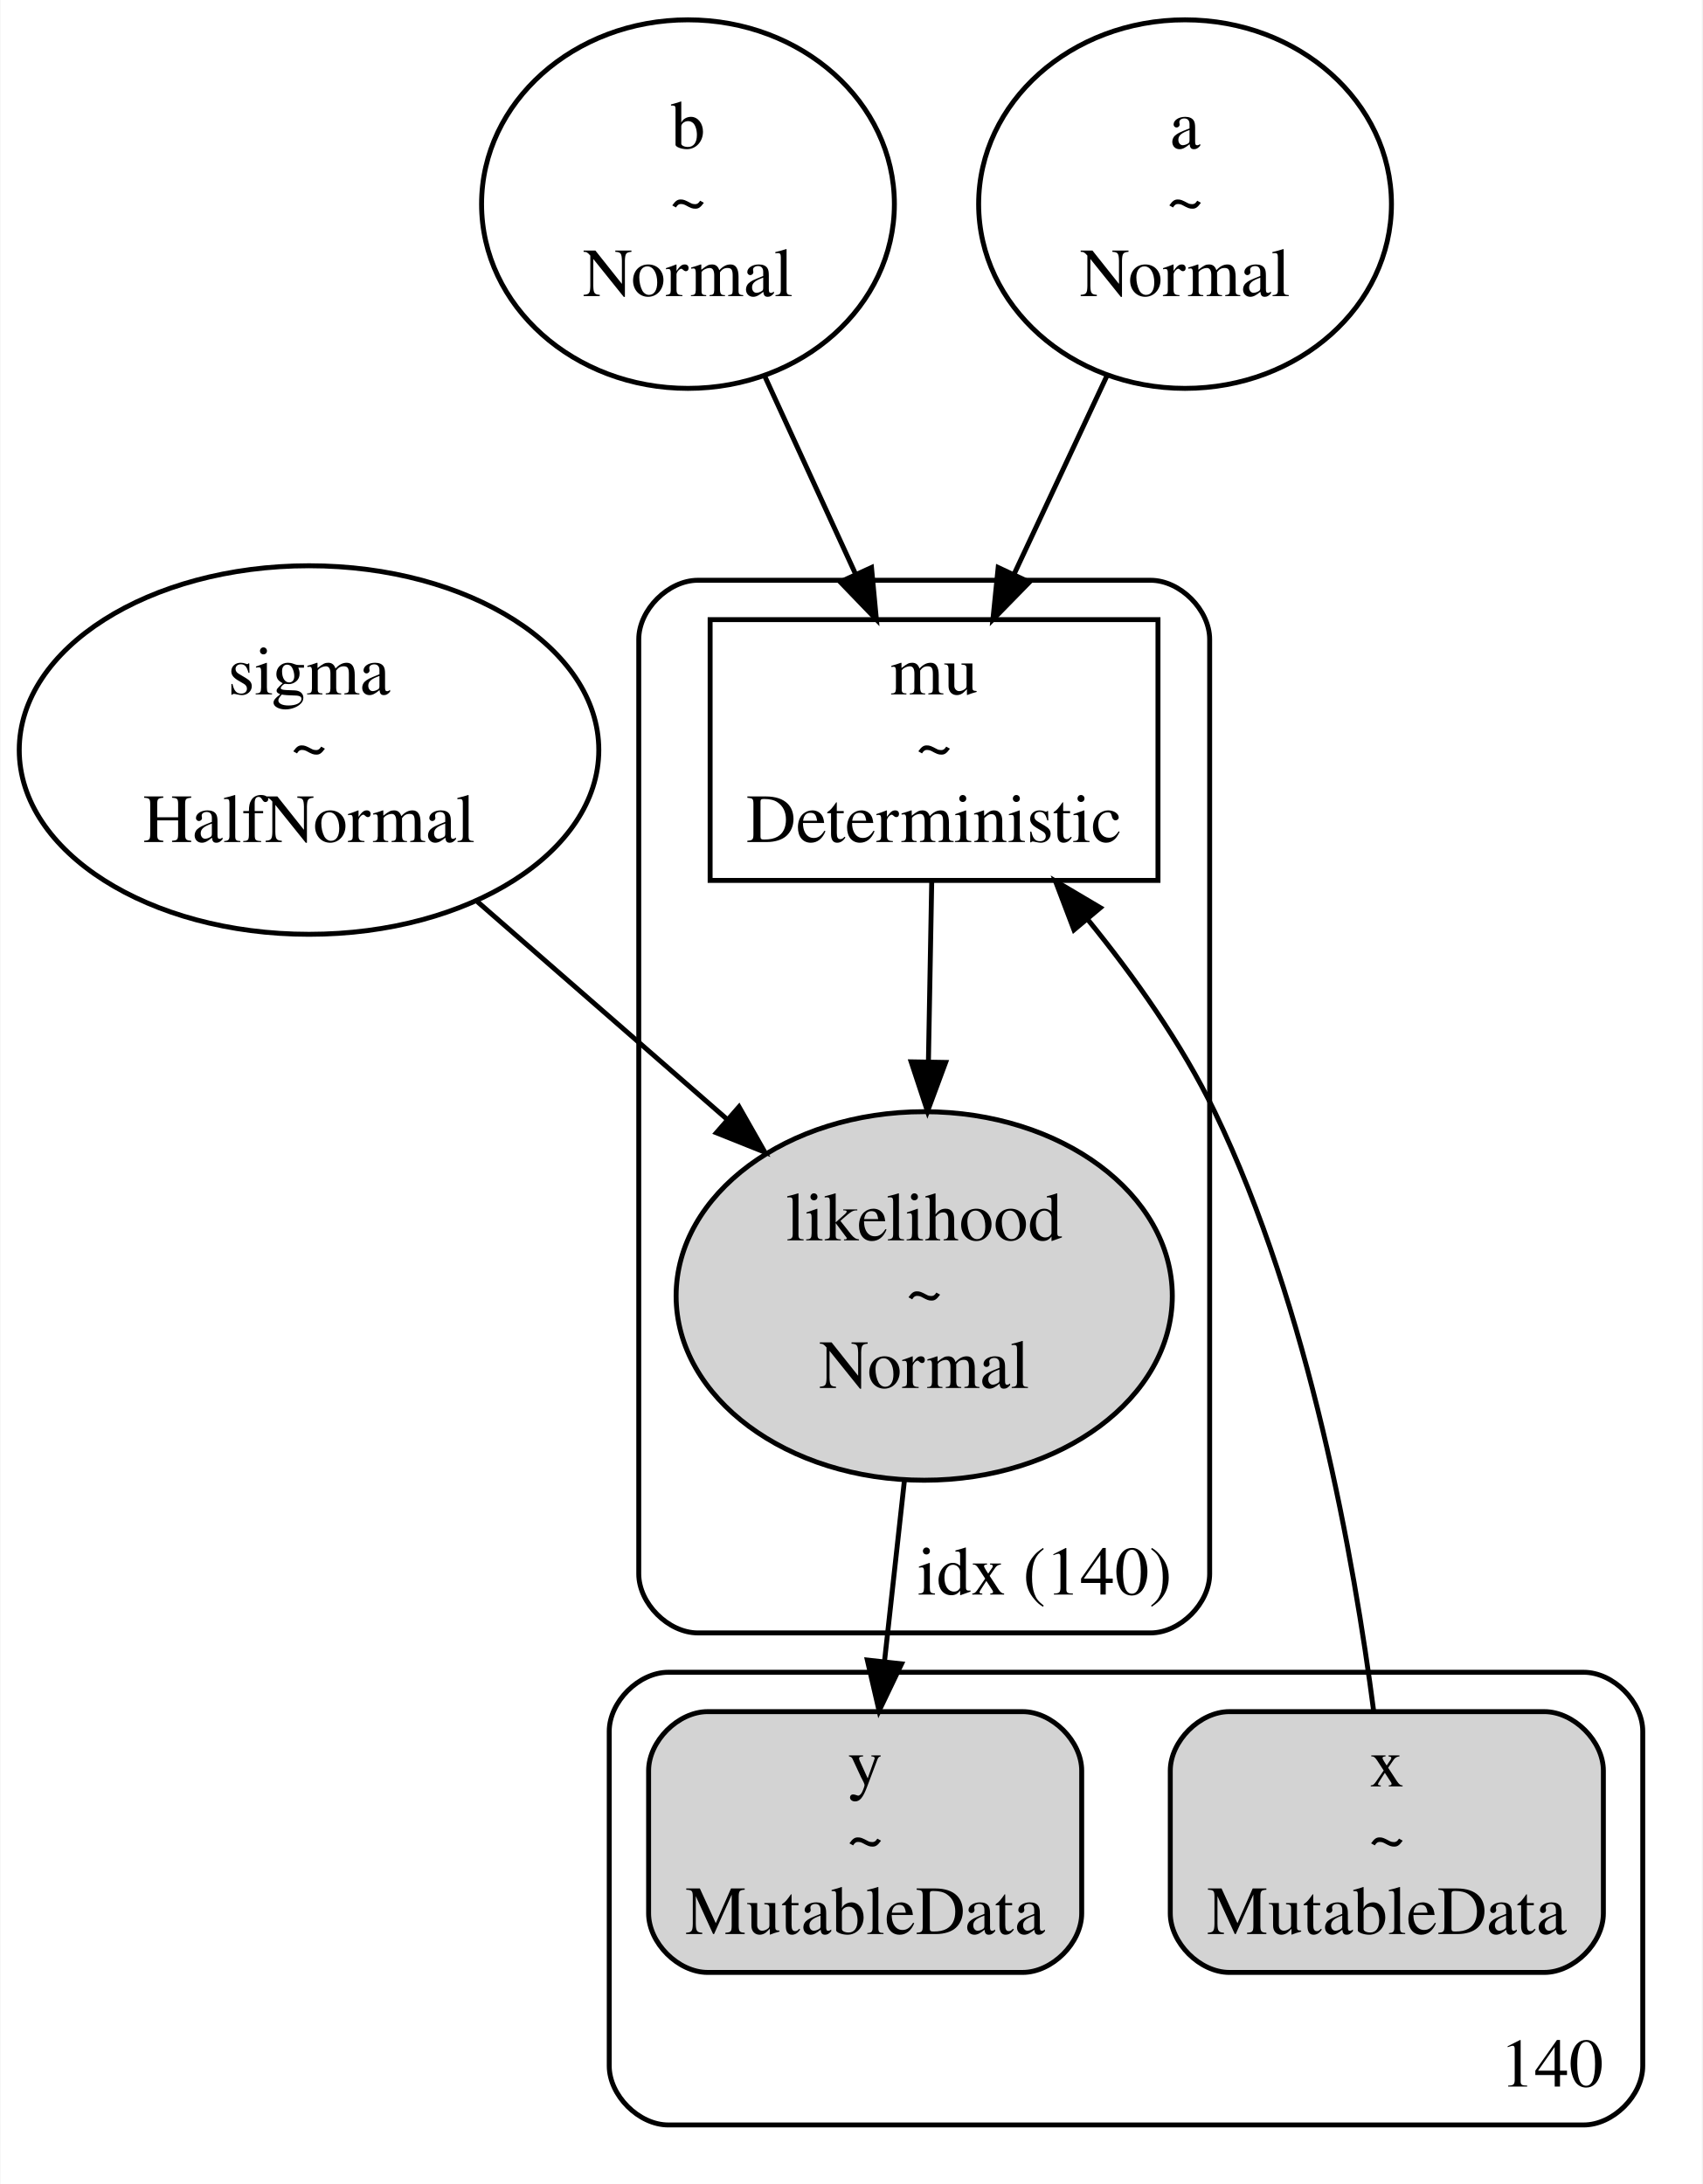
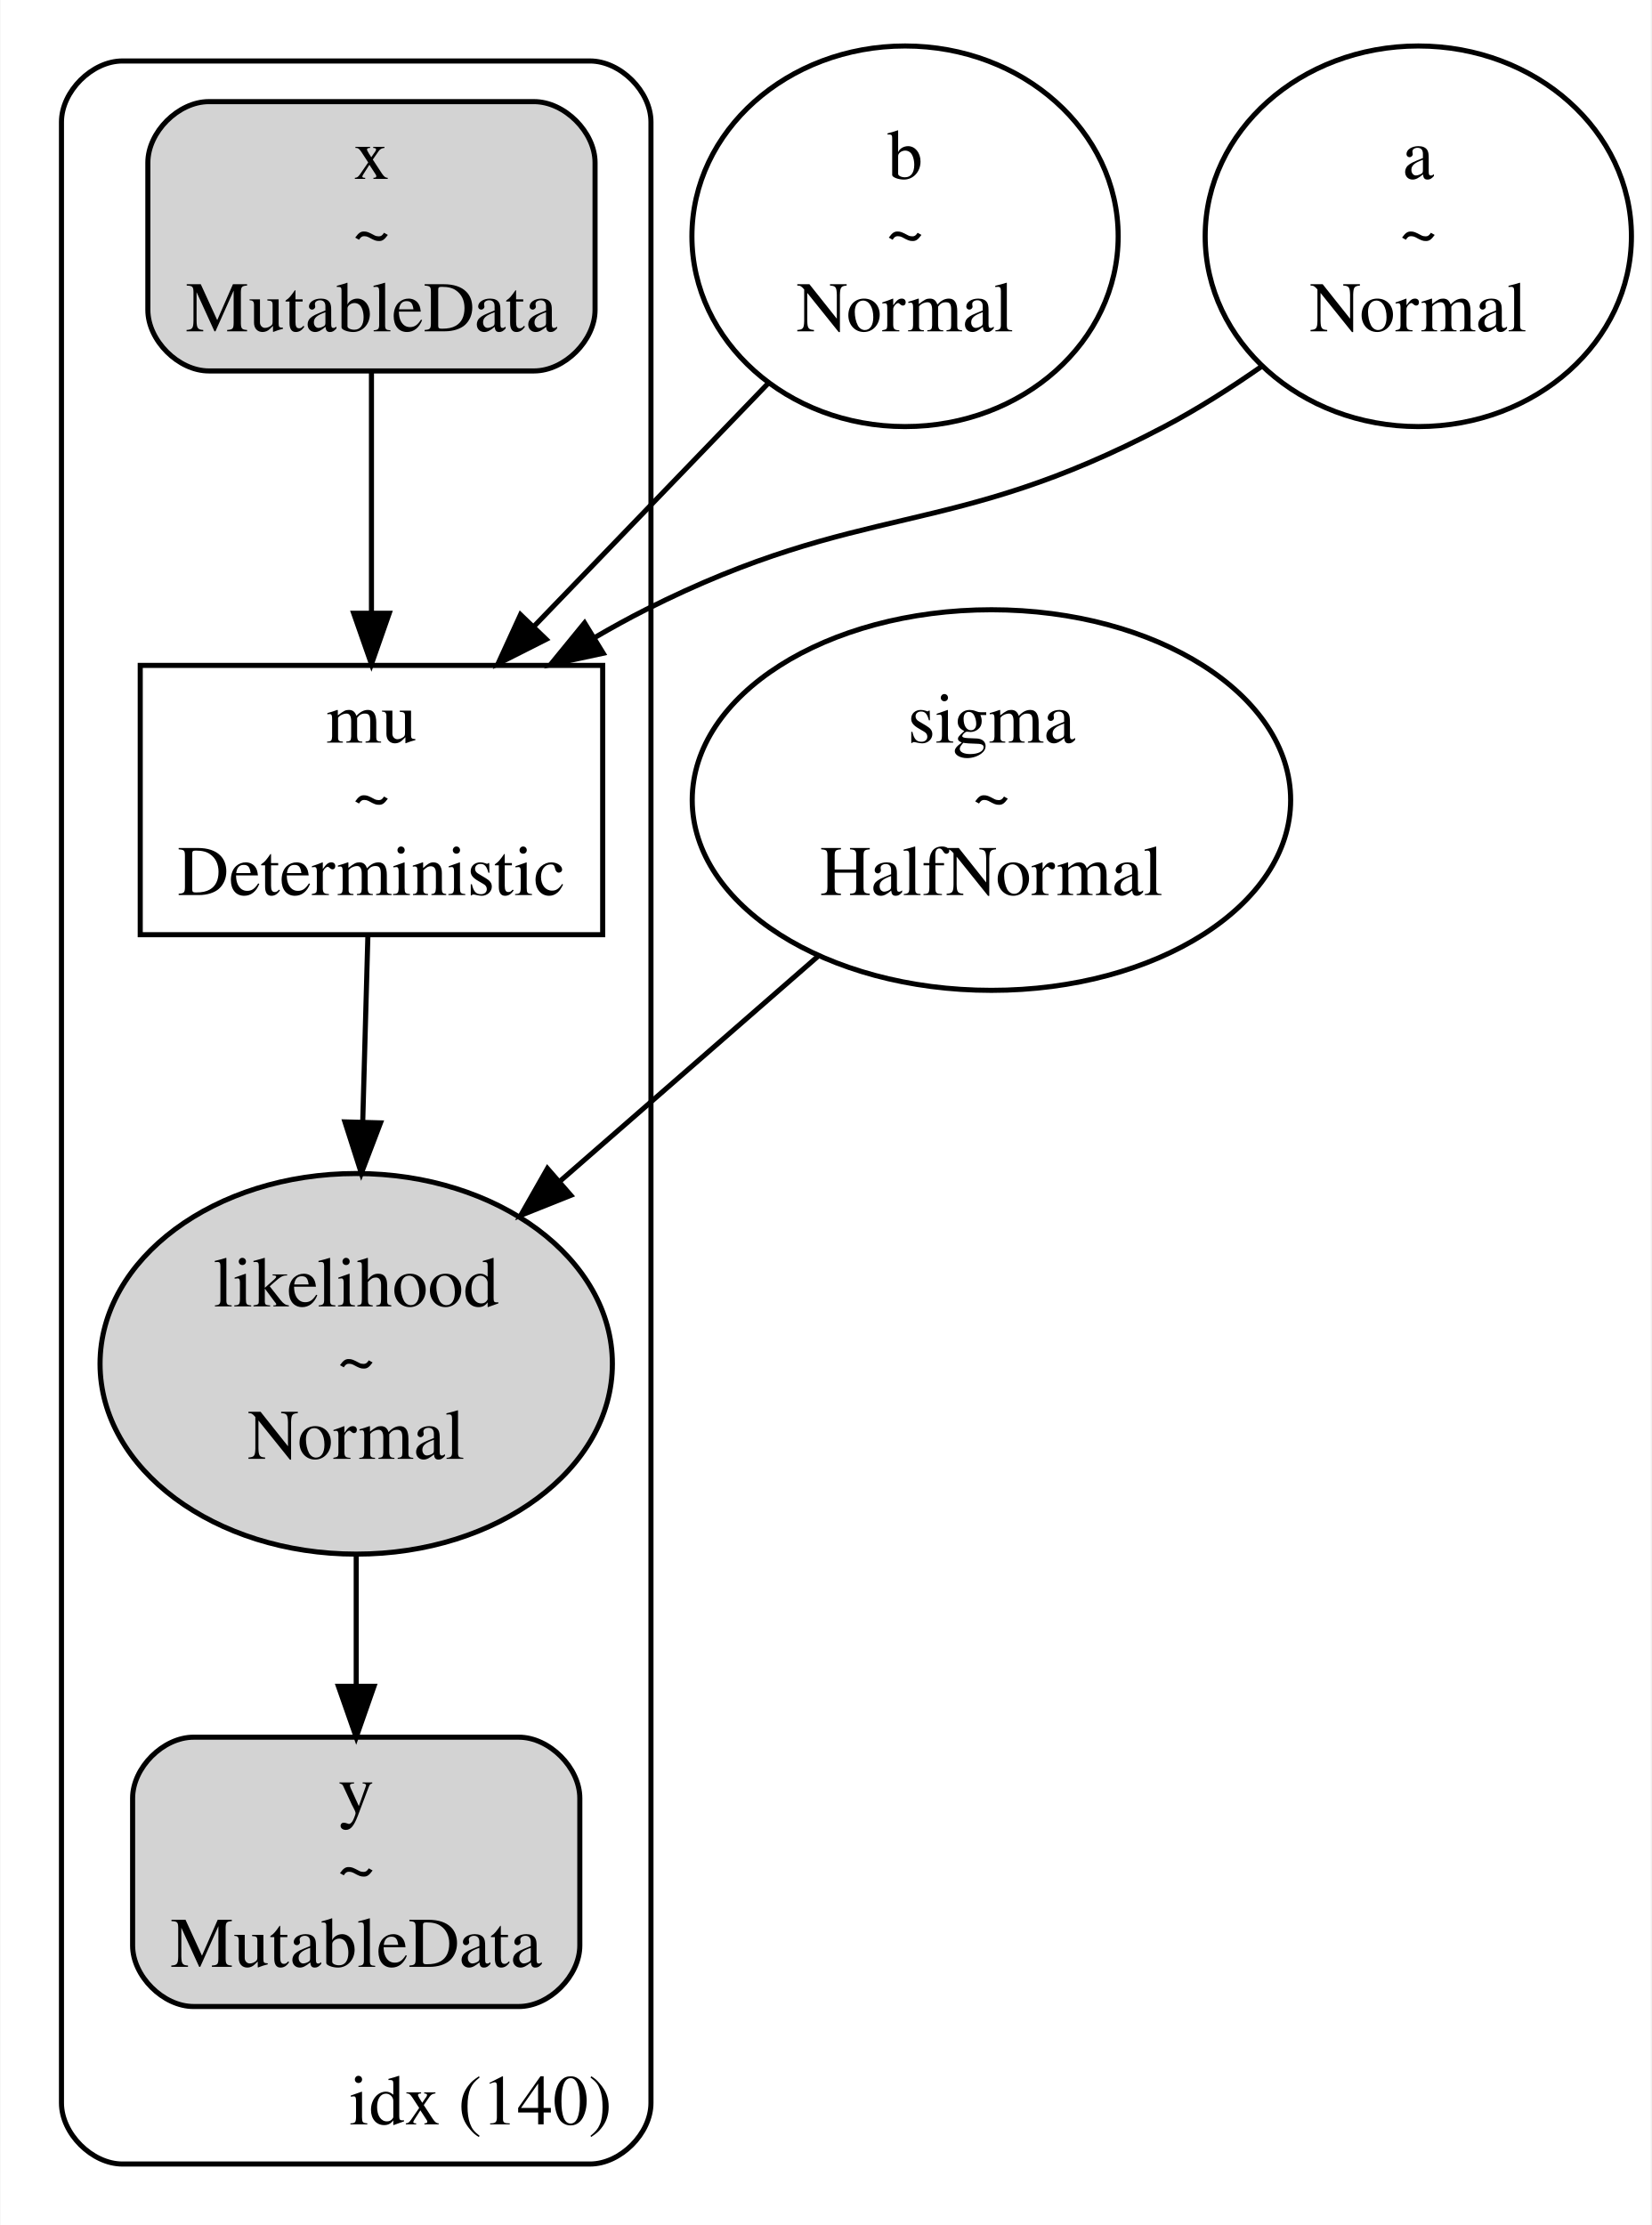
- <svg xmlns="http://www.w3.org/2000/svg" width="346pt" height="444pt" viewBox="0.00 0.00 345.69 443.86">
-   <g id="graph0" class="graph" transform="scale(1 1) rotate(0) translate(4 439.86)">
-     <polygon fill="white" stroke="transparent" points="-4,4 -4,-439.86 341.69,-439.86 341.69,4 -4,4" />
+ <svg xmlns="http://www.w3.org/2000/svg" width="325pt" height="438pt" viewBox="0.00 0.00 324.72 437.88">
+   <g id="graph0" class="graph" transform="scale(1 1) rotate(0) translate(4 433.88)">
+     <polygon fill="white" stroke="transparent" points="-4,4 -4,-433.88 320.72,-433.88 320.72,4 -4,4" />
    <g id="clust1" class="cluster">
-       <path fill="none" stroke="black" d="M131.69,-8C131.69,-8 317.69,-8 317.69,-8 323.69,-8 329.69,-14 329.69,-20 329.69,-20 329.69,-88 329.69,-88 329.69,-94 323.69,-100 317.69,-100 317.69,-100 131.69,-100 131.69,-100 125.69,-100 119.69,-94 119.69,-88 119.69,-88 119.69,-20 119.69,-20 119.69,-14 125.69,-8 131.69,-8" />
-       <text text-anchor="middle" x="311.19" y="-15.8" font-family="Times,serif" font-size="14.00">140</text>
-     </g>
-     <g id="clust2" class="cluster">
-       <path fill="none" stroke="black" d="M137.69,-108C137.69,-108 229.69,-108 229.69,-108 235.69,-108 241.69,-114 241.69,-120 241.69,-120 241.69,-309.93 241.69,-309.93 241.69,-315.93 235.69,-321.93 229.69,-321.93 229.69,-321.93 137.69,-321.93 137.69,-321.93 131.69,-321.93 125.69,-315.93 125.69,-309.93 125.69,-309.93 125.69,-120 125.69,-120 125.69,-114 131.69,-108 137.69,-108" />
-       <text text-anchor="middle" x="208.19" y="-115.8" font-family="Times,serif" font-size="14.00">idx (140)</text>
+       <path fill="none" stroke="black" d="M20,-8C20,-8 112,-8 112,-8 118,-8 124,-14 124,-20 124,-20 124,-409.88 124,-409.88 124,-415.88 118,-421.88 112,-421.88 112,-421.88 20,-421.88 20,-421.88 14,-421.88 8,-415.88 8,-409.88 8,-409.88 8,-20 8,-20 8,-14 14,-8 20,-8" />
+       <text text-anchor="middle" x="90.5" y="-15.8" font-family="Times,serif" font-size="14.00">idx (140)</text>
    </g>
    <g id="node1" class="node">
-       <path fill="lightgrey" stroke="black" d="M309.69,-92C309.69,-92 245.69,-92 245.69,-92 239.69,-92 233.69,-86 233.69,-80 233.69,-80 233.69,-51 233.69,-51 233.69,-45 239.69,-39 245.69,-39 245.69,-39 309.69,-39 309.69,-39 315.69,-39 321.69,-45 321.69,-51 321.69,-51 321.69,-80 321.69,-80 321.69,-86 315.69,-92 309.69,-92" />
-       <text text-anchor="middle" x="277.69" y="-76.8" font-family="Times,serif" font-size="14.00">x</text>
-       <text text-anchor="middle" x="277.69" y="-61.8" font-family="Times,serif" font-size="14.00">~</text>
-       <text text-anchor="middle" x="277.69" y="-46.8" font-family="Times,serif" font-size="14.00">MutableData</text>
+       <ellipse fill="lightgrey" stroke="black" cx="66" cy="-165.48" rx="50.41" ry="37.45" />
+       <text text-anchor="middle" x="66" y="-176.78" font-family="Times,serif" font-size="14.00">likelihood</text>
+       <text text-anchor="middle" x="66" y="-161.78" font-family="Times,serif" font-size="14.00">~</text>
+       <text text-anchor="middle" x="66" y="-146.78" font-family="Times,serif" font-size="14.00">Normal</text>
+     </g>
+     <g id="node2" class="node">
+       <path fill="lightgrey" stroke="black" d="M98,-92C98,-92 34,-92 34,-92 28,-92 22,-86 22,-80 22,-80 22,-51 22,-51 22,-45 28,-39 34,-39 34,-39 98,-39 98,-39 104,-39 110,-45 110,-51 110,-51 110,-80 110,-80 110,-86 104,-92 98,-92" />
+       <text text-anchor="middle" x="66" y="-76.8" font-family="Times,serif" font-size="14.00">y</text>
+       <text text-anchor="middle" x="66" y="-61.8" font-family="Times,serif" font-size="14.00">~</text>
+       <text text-anchor="middle" x="66" y="-46.8" font-family="Times,serif" font-size="14.00">MutableData</text>
+     </g>
+     <g id="edge1" class="edge">
+       <path fill="none" stroke="black" d="M66,-127.99C66,-119.58 66,-110.63 66,-102.25" />
+       <polygon fill="black" stroke="black" points="69.5,-102.01 66,-92.01 62.5,-102.01 69.5,-102.01" />
+     </g>
+     <g id="node3" class="node">
+       <path fill="lightgrey" stroke="black" d="M101,-413.88C101,-413.88 37,-413.88 37,-413.88 31,-413.88 25,-407.88 25,-401.88 25,-401.88 25,-372.88 25,-372.88 25,-366.88 31,-360.88 37,-360.88 37,-360.88 101,-360.88 101,-360.88 107,-360.88 113,-366.88 113,-372.88 113,-372.88 113,-401.88 113,-401.88 113,-407.88 107,-413.88 101,-413.88" />
+       <text text-anchor="middle" x="69" y="-398.68" font-family="Times,serif" font-size="14.00">x</text>
+       <text text-anchor="middle" x="69" y="-383.68" font-family="Times,serif" font-size="14.00">~</text>
+       <text text-anchor="middle" x="69" y="-368.68" font-family="Times,serif" font-size="14.00">MutableData</text>
+     </g>
+     <g id="node4" class="node">
+       <polygon fill="none" stroke="black" points="114.5,-302.93 23.5,-302.93 23.5,-249.93 114.5,-249.93 114.5,-302.93" />
+       <text text-anchor="middle" x="69" y="-287.73" font-family="Times,serif" font-size="14.00">mu</text>
+       <text text-anchor="middle" x="69" y="-272.73" font-family="Times,serif" font-size="14.00">~</text>
+       <text text-anchor="middle" x="69" y="-257.73" font-family="Times,serif" font-size="14.00">Deterministic</text>
+     </g>
+     <g id="edge4" class="edge">
+       <path fill="none" stroke="black" d="M69,-360.84C69,-346.73 69,-328.98 69,-313.49" />
+       <polygon fill="black" stroke="black" points="72.5,-313.19 69,-303.19 65.5,-313.19 72.5,-313.19" />
+     </g>
+     <g id="edge5" class="edge">
+       <path fill="none" stroke="black" d="M68.3,-249.89C68,-238.98 67.64,-225.89 67.29,-213.35" />
+       <polygon fill="black" stroke="black" points="70.78,-212.9 67.01,-203 63.78,-213.09 70.78,-212.9" />
+     </g>
+     <g id="node5" class="node">
+       <ellipse fill="none" stroke="black" cx="174" cy="-387.38" rx="41.94" ry="37.45" />
+       <text text-anchor="middle" x="174" y="-398.68" font-family="Times,serif" font-size="14.00">b</text>
+       <text text-anchor="middle" x="174" y="-383.68" font-family="Times,serif" font-size="14.00">~</text>
+       <text text-anchor="middle" x="174" y="-368.68" font-family="Times,serif" font-size="14.00">Normal</text>
+     </g>
+     <g id="edge2" class="edge">
+       <path fill="none" stroke="black" d="M147.23,-358.61C133.13,-343.98 115.75,-325.94 100.95,-310.58" />
+       <polygon fill="black" stroke="black" points="103.38,-308.06 93.92,-303.28 98.33,-312.91 103.38,-308.06" />
    </g>
    <g id="node6" class="node">
-       <polygon fill="none" stroke="black" points="231.19,-313.93 140.19,-313.93 140.19,-260.93 231.19,-260.93 231.19,-313.93" />
-       <text text-anchor="middle" x="185.69" y="-298.73" font-family="Times,serif" font-size="14.00">mu</text>
-       <text text-anchor="middle" x="185.69" y="-283.73" font-family="Times,serif" font-size="14.00">~</text>
-       <text text-anchor="middle" x="185.69" y="-268.73" font-family="Times,serif" font-size="14.00">Deterministic</text>
-     </g>
-     <g id="edge2" class="edge">
-       <path fill="none" stroke="black" d="M275.01,-92.14C271.08,-122.48 262.02,-173.91 242.69,-213.95 236.02,-227.77 226.35,-241.41 216.86,-253.06" />
-       <polygon fill="black" stroke="black" points="214.12,-250.88 210.36,-260.78 219.48,-255.38 214.12,-250.88" />
-     </g>
-     <g id="node2" class="node">
-       <path fill="lightgrey" stroke="black" d="M203.69,-92C203.69,-92 139.69,-92 139.69,-92 133.69,-92 127.69,-86 127.69,-80 127.69,-80 127.69,-51 127.69,-51 127.69,-45 133.69,-39 139.69,-39 139.69,-39 203.69,-39 203.69,-39 209.69,-39 215.69,-45 215.69,-51 215.69,-51 215.69,-80 215.69,-80 215.69,-86 209.69,-92 203.69,-92" />
-       <text text-anchor="middle" x="171.69" y="-76.8" font-family="Times,serif" font-size="14.00">y</text>
-       <text text-anchor="middle" x="171.69" y="-61.8" font-family="Times,serif" font-size="14.00">~</text>
-       <text text-anchor="middle" x="171.69" y="-46.8" font-family="Times,serif" font-size="14.00">MutableData</text>
-     </g>
-     <g id="node3" class="node">
-       <ellipse fill="none" stroke="black" cx="135.69" cy="-398.38" rx="41.94" ry="37.45" />
-       <text text-anchor="middle" x="135.69" y="-409.68" font-family="Times,serif" font-size="14.00">b</text>
-       <text text-anchor="middle" x="135.69" y="-394.68" font-family="Times,serif" font-size="14.00">~</text>
-       <text text-anchor="middle" x="135.69" y="-379.68" font-family="Times,serif" font-size="14.00">Normal</text>
+       <ellipse fill="none" stroke="black" cx="275" cy="-387.38" rx="41.94" ry="37.45" />
+       <text text-anchor="middle" x="275" y="-398.68" font-family="Times,serif" font-size="14.00">a</text>
+       <text text-anchor="middle" x="275" y="-383.68" font-family="Times,serif" font-size="14.00">~</text>
+       <text text-anchor="middle" x="275" y="-368.68" font-family="Times,serif" font-size="14.00">Normal</text>
    </g>
    <g id="edge3" class="edge">
-       <path fill="none" stroke="black" d="M151.24,-363.51C157.08,-350.76 163.74,-336.26 169.64,-323.41" />
-       <polygon fill="black" stroke="black" points="172.98,-324.52 173.97,-313.97 166.62,-321.6 172.98,-324.52" />
-     </g>
-     <g id="node4" class="node">
-       <ellipse fill="none" stroke="black" cx="236.69" cy="-398.38" rx="41.94" ry="37.45" />
-       <text text-anchor="middle" x="236.69" y="-409.68" font-family="Times,serif" font-size="14.00">a</text>
-       <text text-anchor="middle" x="236.69" y="-394.68" font-family="Times,serif" font-size="14.00">~</text>
-       <text text-anchor="middle" x="236.69" y="-379.68" font-family="Times,serif" font-size="14.00">Normal</text>
-     </g>
-     <g id="edge4" class="edge">
-       <path fill="none" stroke="black" d="M220.83,-363.51C214.81,-350.64 207.94,-335.97 201.89,-323.04" />
-       <polygon fill="black" stroke="black" points="205.06,-321.55 197.65,-313.97 198.72,-324.52 205.06,-321.55" />
-     </g>
-     <g id="node5" class="node">
-       <ellipse fill="none" stroke="black" cx="58.69" cy="-287.43" rx="58.88" ry="37.45" />
-       <text text-anchor="middle" x="58.69" y="-298.73" font-family="Times,serif" font-size="14.00">sigma</text>
-       <text text-anchor="middle" x="58.69" y="-283.73" font-family="Times,serif" font-size="14.00">~</text>
-       <text text-anchor="middle" x="58.69" y="-268.73" font-family="Times,serif" font-size="14.00">HalfNormal</text>
+       <path fill="none" stroke="black" d="M244.17,-361.77C238.02,-357.48 231.46,-353.31 225,-349.91 182.47,-327.5 165.93,-335.54 123,-313.91 119.67,-312.23 116.31,-310.38 112.97,-308.43" />
+       <polygon fill="black" stroke="black" points="114.6,-305.32 104.24,-303.09 110.94,-311.29 114.6,-305.32" />
    </g>
    <g id="node7" class="node">
-       <ellipse fill="lightgrey" stroke="black" cx="183.69" cy="-176.48" rx="50.41" ry="37.45" />
-       <text text-anchor="middle" x="183.69" y="-187.78" font-family="Times,serif" font-size="14.00">likelihood</text>
-       <text text-anchor="middle" x="183.69" y="-172.78" font-family="Times,serif" font-size="14.00">~</text>
-       <text text-anchor="middle" x="183.69" y="-157.78" font-family="Times,serif" font-size="14.00">Normal</text>
+       <ellipse fill="none" stroke="black" cx="191" cy="-276.43" rx="58.88" ry="37.45" />
+       <text text-anchor="middle" x="191" y="-287.73" font-family="Times,serif" font-size="14.00">sigma</text>
+       <text text-anchor="middle" x="191" y="-272.73" font-family="Times,serif" font-size="14.00">~</text>
+       <text text-anchor="middle" x="191" y="-257.73" font-family="Times,serif" font-size="14.00">HalfNormal</text>
    </g>
    <g id="edge6" class="edge">
-       <path fill="none" stroke="black" d="M92.85,-256.66C108.5,-243.01 127.17,-226.75 143.49,-212.51" />
-       <polygon fill="black" stroke="black" points="146.06,-214.92 151.3,-205.71 141.46,-209.64 146.06,-214.92" />
-     </g>
-     <g id="edge5" class="edge">
-       <path fill="none" stroke="black" d="M185.22,-260.89C185.02,-249.98 184.78,-236.89 184.55,-224.35" />
-       <polygon fill="black" stroke="black" points="188.04,-223.94 184.36,-214 181.04,-224.06 188.04,-223.94" />
-     </g>
-     <g id="edge1" class="edge">
-       <path fill="none" stroke="black" d="M179.66,-138.89C178.35,-127.03 176.91,-113.89 175.61,-102.1" />
-       <polygon fill="black" stroke="black" points="179.09,-101.71 174.52,-92.16 172.13,-102.48 179.09,-101.71" />
+       <path fill="none" stroke="black" d="M156.84,-245.66C141.19,-232.01 122.52,-215.75 106.2,-201.51" />
+       <polygon fill="black" stroke="black" points="108.23,-198.64 98.39,-194.71 103.63,-203.92 108.23,-198.64" />
    </g>
  </g>
</svg>
